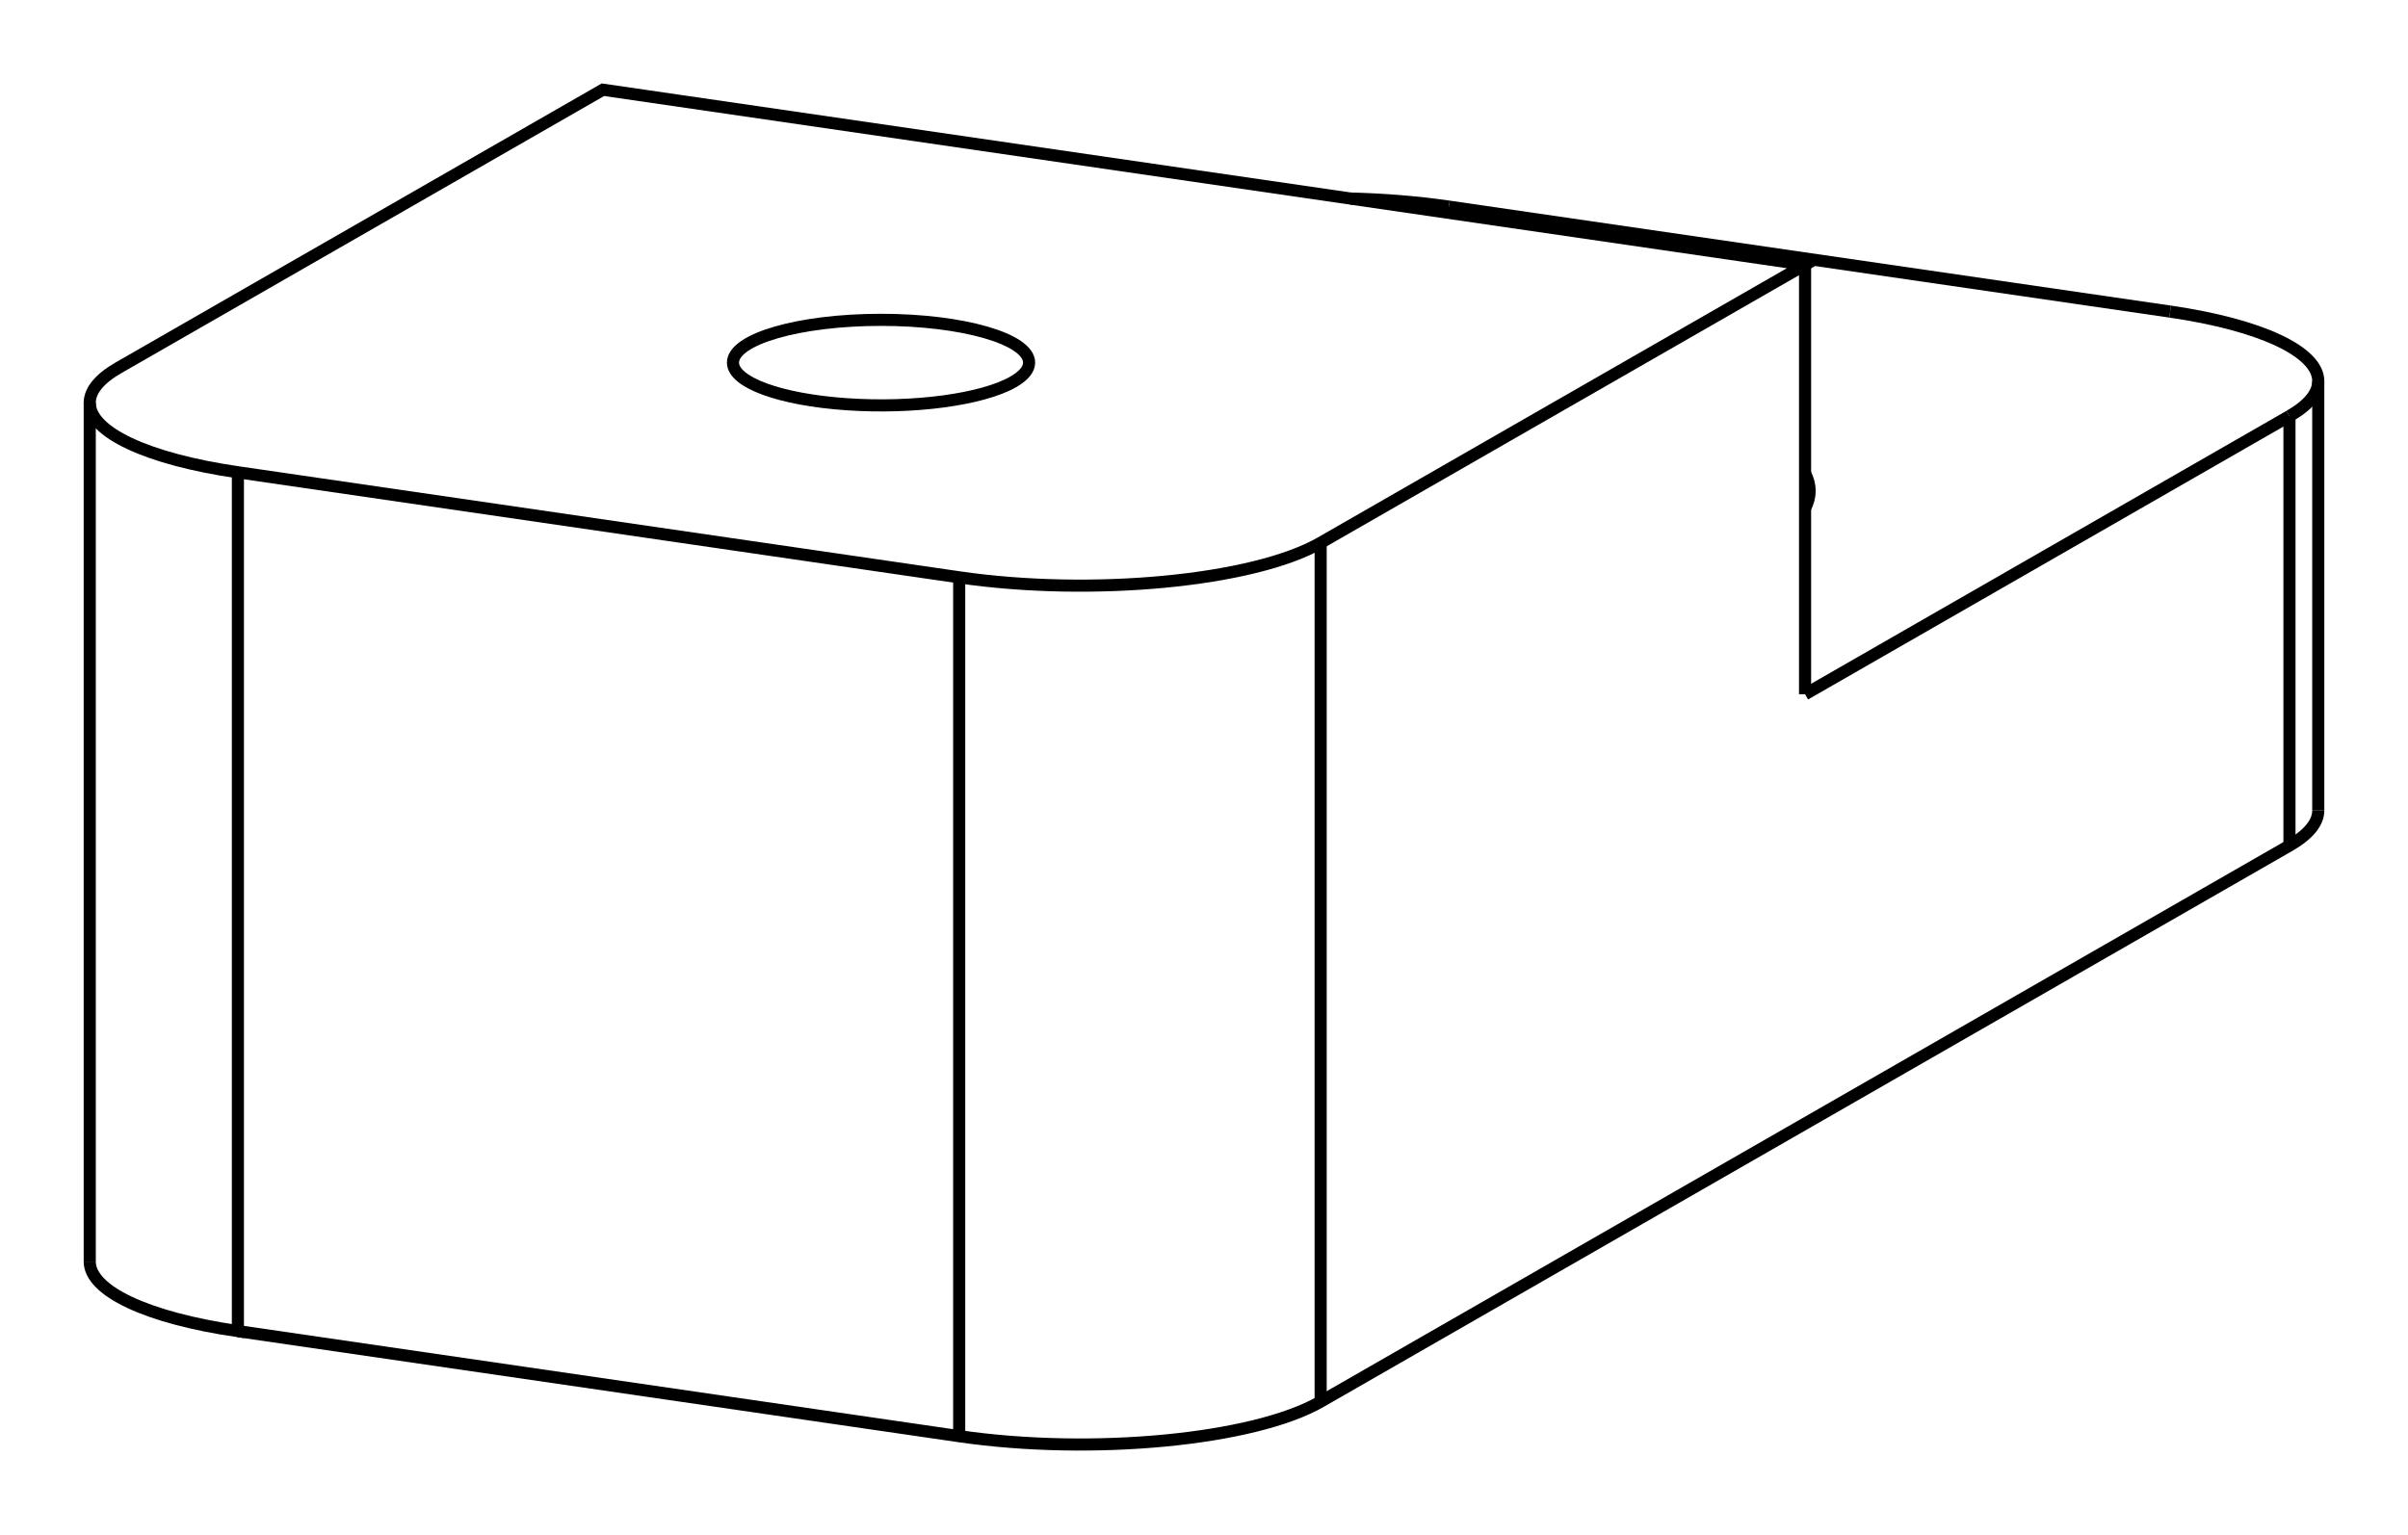
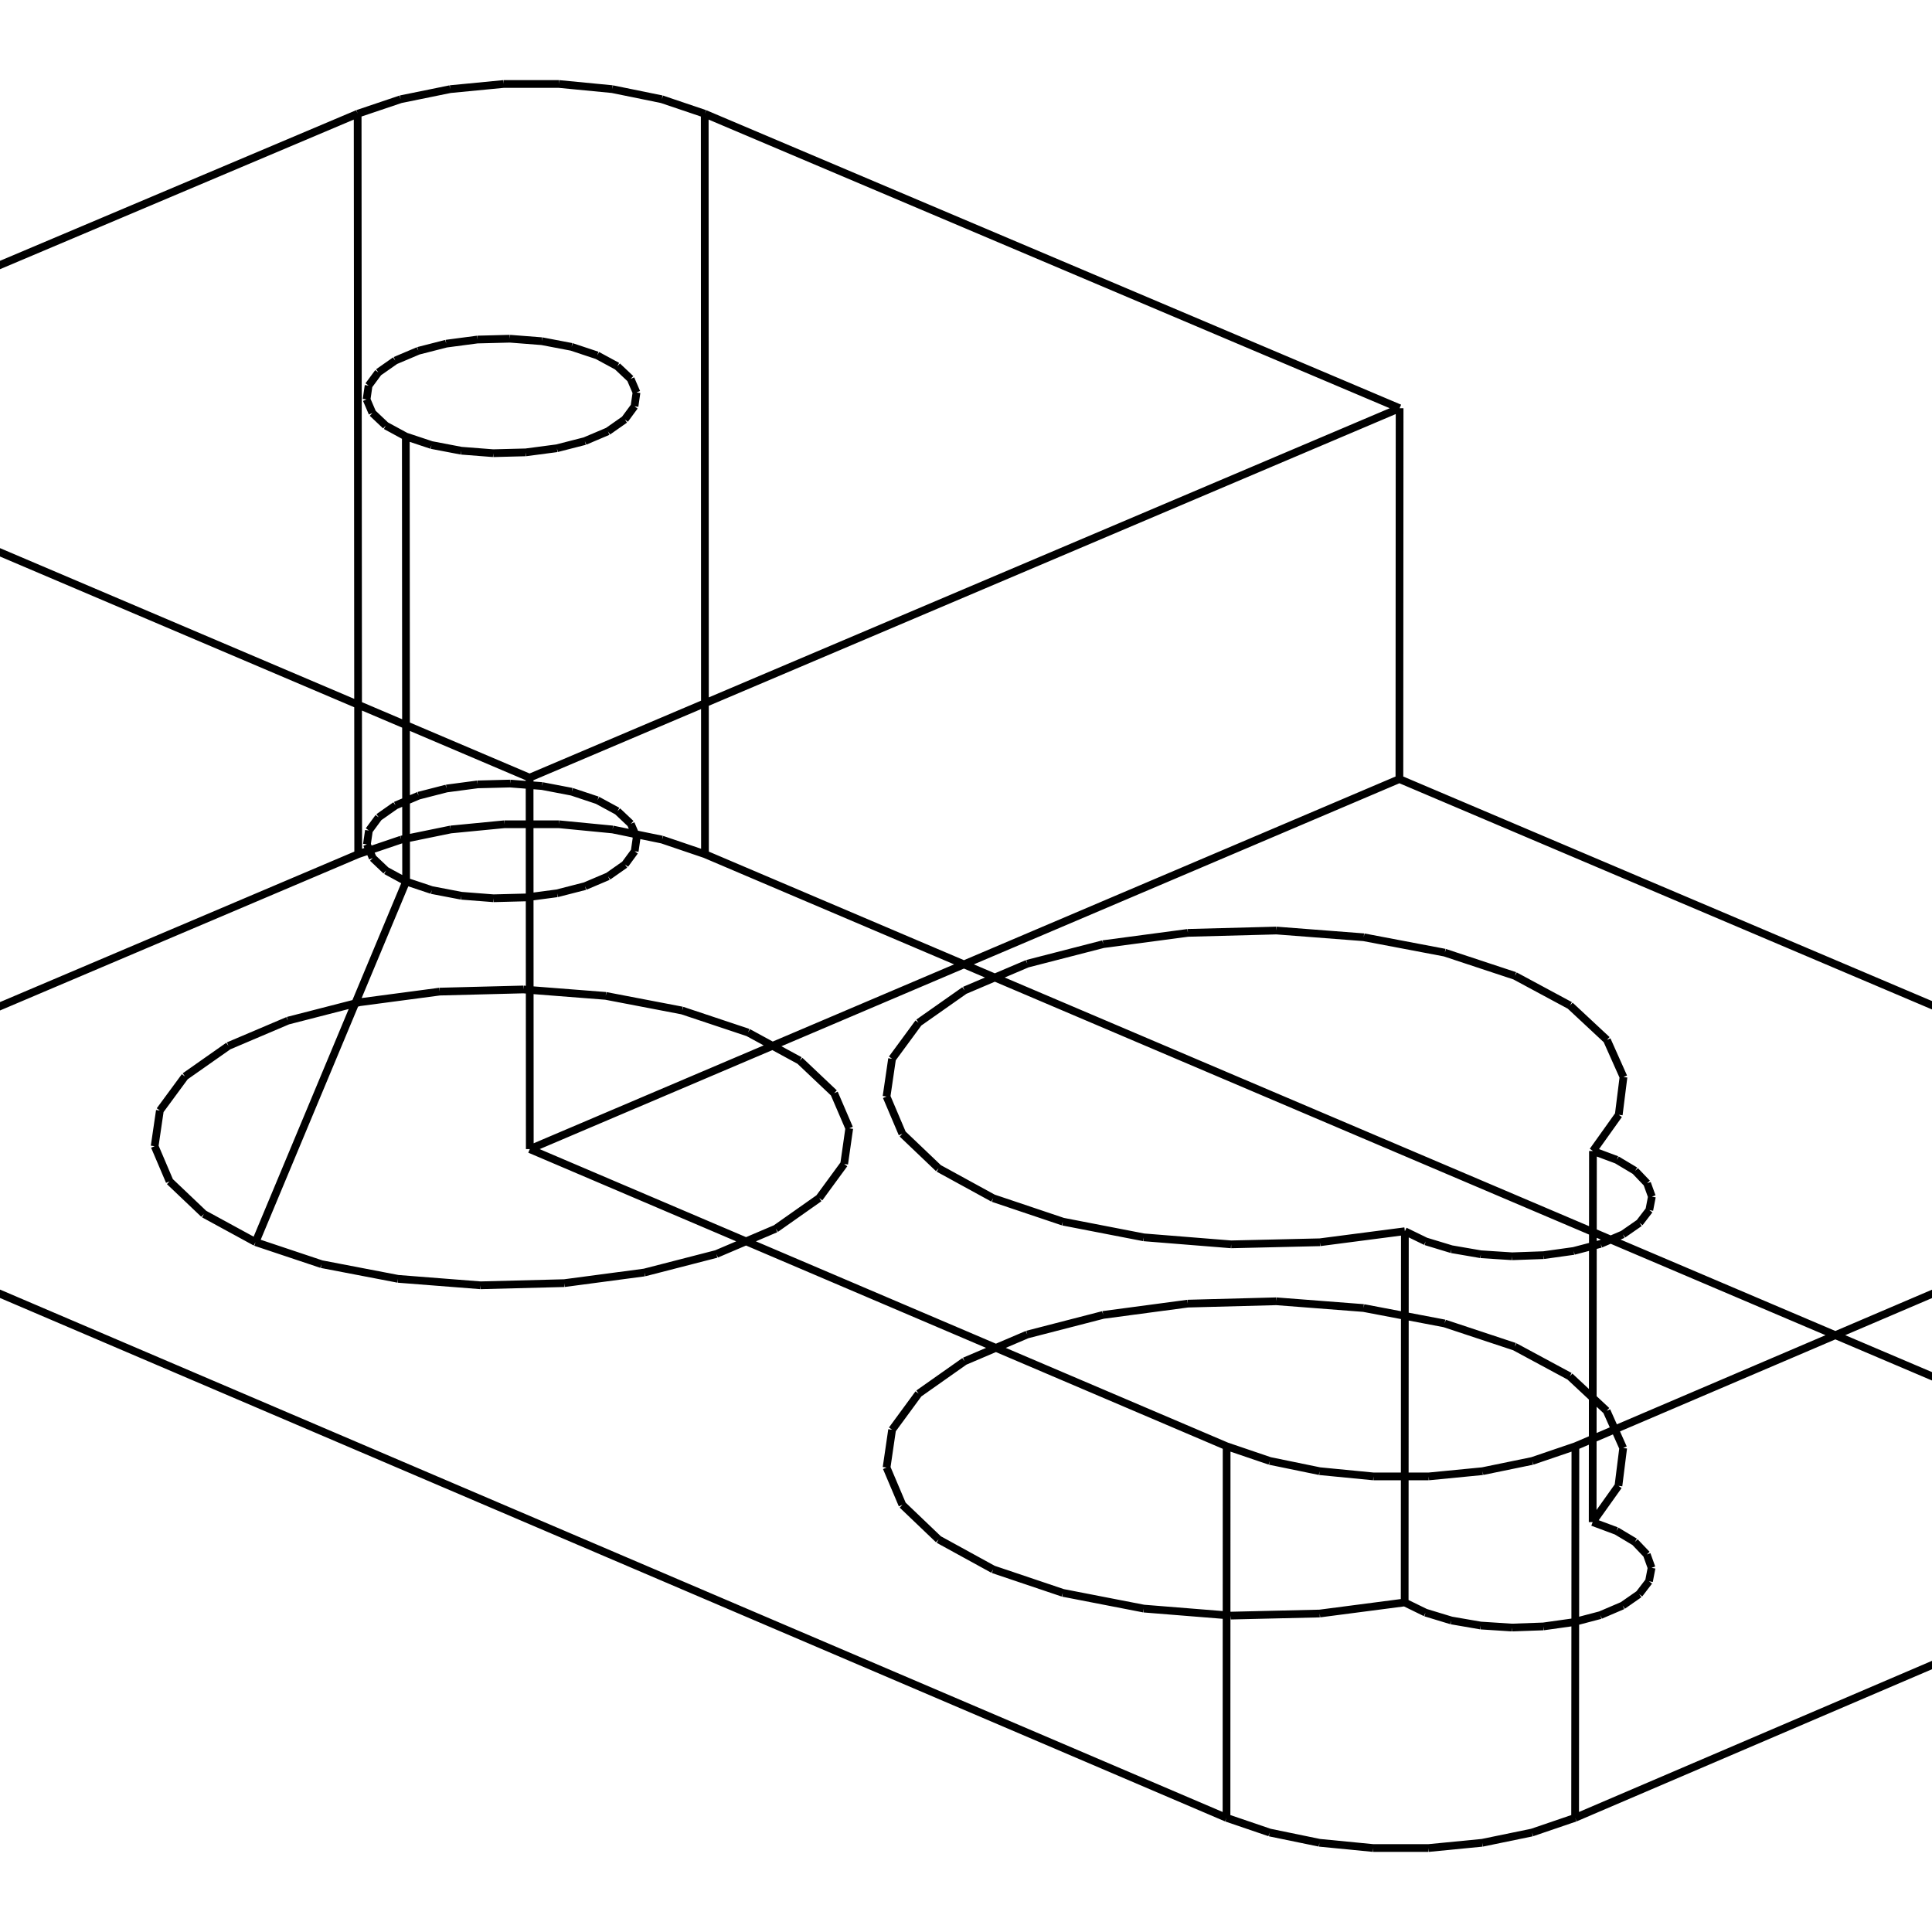
- <svg xmlns="http://www.w3.org/2000/svg" version="1.1" viewBox="-13.417 -6.762 26.834 17.1" fill="none" stroke="black" stroke-width="0.6%" vector-effect="non-scaling-stroke">
-   <path d="M -10.766 8.075 L -2.728 9.246 A 3 0.868 180 0 0 1.3 8.861 L 12.096 2.663 A 3 0.868 180 0 0 12.417 2.273" />
-   <path d="M -10.766 -1.498 L -2.728 -0.327 A 3 0.868 180 0 0 1.3 -0.712 L 6.698 -3.811 L -6.698 -5.762 L -12.096 -2.663 A 3 0.868 180 0 0 -12.417 -2.273 A 3 0.868 180 0 0 -10.766 -1.498 Z" />
-   <path d="M -12.417 7.3 A 3 0.868 180 0 0 -10.766 8.075 L -10.766 -1.498" />
-   <path d="M -2.125 -2.506 A 1.65 0.477 360 0 1 -5.249 -2.72 A 1.65 0.477 360 0 1 -1.949 -2.72 A 1.65 0.477 360 0 1 -2.125 -2.506 Z" />
-   <path d="M 6.698 0.976 L 12.096 -2.124" />
-   <path d="M 6.698 0.976 L 6.698 -3.811" />
-   <path d="M 1.631 -4.549 A 3 0.868 360 0 1 2.728 -4.459" />
-   <path d="M 10.766 -3.289 A 3 0.868 360 0 1 12.417 -2.514 L 12.417 2.273" />
-   <path d="M 12.417 -2.514 A 3 0.868 360 0 1 12.096 -2.124" />
-   <path d="M 10.766 -3.289 L 2.728 -4.459" />
-   <path d="M 6.698 -1.096 A 4.5 1.301 180 0 0 6.749 -1.291 A 4.5 1.301 180 0 0 6.698 -1.486" />
-   <path d="M -2.728 9.246 L -2.728 -0.327" />
-   <path d="M 1.3 8.861 L 1.3 -0.712" />
-   <path d="M 12.096 2.663 L 12.096 -2.124" />
-   <path d="M -12.417 -2.273 L -12.417 7.3" />
+ <svg xmlns="http://www.w3.org/2000/svg" viewBox="0 0 1000 1000">
+   <path d="M185.405,442.114 L185.12,58.876 M-84.538,556.749 L-85.069,173.145 M185.405,442.114 L-84.538,556.749 M185.12,58.876 L-85.069,173.145 M364.891,442.114 L364.769,58.876 M364.891,442.114 L342.684,434.579 M342.684,434.579 L317.09,429.336 M317.09,429.336 L289.393,426.647 M289.393,426.647 L260.977,426.647 M260.977,426.647 L233.267,429.336 M233.267,429.336 L207.648,434.579 M207.648,434.579 L185.405,442.114 M364.769,58.876 L342.541,51.365 M342.541,51.365 L316.925,46.139 M316.925,46.139 L289.202,43.459 M289.202,43.459 L260.761,43.459 M260.761,43.459 L233.025,46.139 M233.025,46.139 L207.384,51.365 M207.384,51.365 L185.12,58.876 M-85.016,633.329 L-85.547,249.481 M-84.538,556.749 L-102.34,566.222 M-102.34,566.222 L-114.759,577.142 M-114.759,577.142 L-121.171,588.961 M-121.171,588.961 L-121.251,601.086 M-121.251,601.086 L-114.994,612.911 M-114.994,612.911 L-102.71,623.842 M-102.71,623.842 L-85.016,633.329 M-85.069,173.145 L-102.887,182.589 M-102.887,182.589 L-115.317,193.473 M-115.317,193.473 L-121.735,205.254 M-121.735,205.254 L-121.815,217.341 M-121.815,217.341 L-115.552,229.129 M-115.552,229.129 L-103.258,240.024 M-103.258,240.024 L-85.547,249.481 M-85.016,633.329 L634.837,940.904 M634.837,940.904 L657.188,948.521 M657.188,948.521 L682.942,953.822 M682.942,953.822 L710.808,956.541 M710.808,956.541 L739.384,956.541 M739.384,956.541 L767.236,953.822 M767.236,953.822 L792.965,948.521 M792.965,948.521 L815.28,940.904 M815.28,940.904 L1085.223,825.327 M1085.223,825.327 L1102.954,815.801 M1102.954,815.801 L1115.262,804.826 M1115.262,804.826 L1121.532,792.952 M1121.532,792.952 L1121.451,780.777 M1121.451,780.777 L1115.027,768.91 M1115.027,768.91 L1102.582,757.946 M1102.582,757.946 L1084.743,748.433 M1084.743,748.433 L364.891,442.114 M132.269,642.91 L166.421,654.328 M166.421,654.328 L206.013,661.928 M206.013,661.928 L248.738,665.267 M248.738,665.267 L292.109,664.148 M292.109,664.148 L333.599,658.639 M333.599,658.639 L370.791,649.059 M370.791,649.059 L401.521,635.969 M401.521,635.969 L424.004,620.132 M424.004,620.132 L436.936,602.47 M436.936,602.47 L439.569,584.011 M439.569,584.011 L431.757,565.828 M431.757,565.828 L413.96,548.978 M413.96,548.978 L387.216,534.437 M387.216,534.437 L353.08,523.048 M353.08,523.048 L313.535,515.47 M313.535,515.47 L270.876,512.142 M270.876,512.142 L227.575,513.257 M227.575,513.257 L186.143,518.749 M186.143,518.749 L148.984,528.302 M148.984,528.302 L118.254,541.362 M118.254,541.362 L95.738,557.173 M95.738,557.173 L82.749,574.818 M82.749,574.818 L80.045,593.273 M80.045,593.273 L87.791,611.467 M87.791,611.467 L105.541,628.34 M105.541,628.34 L132.269,642.91 M727.058,829.425 L737.838,834.689 M737.838,834.689 L751.182,838.743 M751.182,838.743 L766.36,841.367 M766.36,841.367 L782.546,842.416 M782.546,842.416 L798.855,841.834 M798.855,841.834 L814.399,839.653 M814.399,839.653 L828.328,835.991 M828.328,835.991 L839.883,831.049 M839.883,831.049 L848.435,825.096 M848.435,825.096 L853.516,818.457 M853.516,818.457 L854.852,811.495 M854.852,811.495 L852.37,804.589 M852.37,804.589 L846.205,798.114 M846.205,798.114 L836.696,792.426 M836.696,792.426 L824.36,787.831 M824.36,787.831 L837.702,769.071 M837.702,769.071 L840.156,749.495 M840.156,749.495 L831.585,730.236 M831.585,730.236 L812.492,712.407 M812.492,712.407 L783.986,697.037 M783.986,697.037 L747.718,685.014 M747.718,685.014 L705.784,677.03 M705.784,677.03 L660.606,673.544 M660.606,673.544 L614.792,674.757 M614.792,674.757 L570.985,680.6 M570.985,680.6 L531.714,690.736 M531.714,690.736 L499.249,704.582 M499.249,704.582 L475.467,721.338 M475.467,721.338 L461.748,740.038 M461.748,740.038 L458.891,759.602 M458.891,759.602 L467.068,778.899 M467.068,778.899 L485.813,796.81 M485.813,796.81 L514.044,812.298 M514.044,812.298 L550.131,824.463 M550.131,824.463 L591.984,832.6 M591.984,832.6 L637.177,836.234 M637.177,836.234 L683.089,835.155 M683.089,835.155 L727.058,829.425 M724.433,211.298 L364.769,58.876 M274.116,402.527 L724.433,211.298 M-85.547,249.481 L274.116,402.527 M210.052,225.931 L199.664,220.296 M199.664,220.296 L192.761,213.768 M192.761,213.768 L189.744,206.729 M189.744,206.729 L190.786,199.586 M190.786,199.586 L195.826,192.756 M195.826,192.756 L204.572,186.634 M204.572,186.634 L216.513,181.576 M216.513,181.576 L230.957,177.876 M230.957,177.876 L247.064,175.749 M247.064,175.749 L263.898,175.317 M263.898,175.317 L280.483,176.606 M280.483,176.606 L295.855,179.541 M295.855,179.541 L309.122,183.952 M309.122,183.952 L319.512,189.583 M319.512,189.583 L326.422,196.107 M326.422,196.107 L329.45,203.144 M329.45,203.144 L328.419,210.288 M328.419,210.288 L323.387,217.121 M323.387,217.121 L314.646,223.247 M314.646,223.247 L302.705,228.309 M302.705,228.309 L288.256,232.013 M288.256,232.013 L272.141,234.143 M272.141,234.143 L255.296,234.575 M255.296,234.575 L238.701,233.285 M238.701,233.285 L223.322,230.346 M223.322,230.346 L210.052,225.931 M724.331,403.247 L724.433,211.298 M1085.01,556.413 L724.331,403.247 M1084.743,748.433 L1085.01,556.413 M634.837,940.904 L634.899,748.578 M274.219,594.783 L634.899,748.578 M274.219,594.783 L274.116,402.527 M1085.01,556.413 L1102.856,565.91 M1102.856,565.91 L1115.307,576.857 M1115.307,576.857 L1121.734,588.706 M1121.734,588.706 L1121.815,600.862 M1121.815,600.862 L1115.542,612.716 M1115.542,612.716 L1103.229,623.674 M1103.229,623.674 L1085.49,633.185 M1085.223,825.327 L1085.49,633.185 M815.28,940.904 L815.424,748.578 M815.424,748.578 L793.099,756.182 M793.099,756.182 L767.358,761.475 M767.358,761.475 L739.493,764.19 M739.493,764.19 L710.904,764.19 M710.904,764.19 L683.026,761.475 M683.026,761.475 L657.26,756.182 M657.26,756.182 L634.899,748.578 M815.424,748.578 L1085.49,633.185 M210.21,456.278 L223.472,460.702 M223.472,460.702 L238.843,463.646 M238.843,463.646 L255.429,464.939 M255.429,464.939 L272.265,464.506 M272.265,464.506 L288.371,462.372 M288.371,462.372 L302.812,458.661 M302.812,458.661 L314.747,453.589 M314.747,453.589 L323.483,447.451 M323.483,447.451 L328.512,440.605 M328.512,440.605 L329.543,433.448 M329.543,433.448 L326.517,426.396 M326.517,426.396 L319.61,419.86 M319.61,419.86 L309.226,414.218 M309.226,414.218 L295.966,409.799 M295.966,409.799 L280.602,406.858 M280.602,406.858 L264.026,405.567 M264.026,405.567 L247.201,405.999 M247.201,405.999 L231.103,408.131 M231.103,408.131 L216.667,411.838 M216.667,411.838 L204.733,416.906 M204.733,416.906 L195.992,423.039 M195.992,423.039 L190.954,429.883 M190.954,429.883 L189.912,437.039 M189.912,437.039 L192.928,444.092 M192.928,444.092 L199.828,450.632 M199.828,450.632 L210.21,456.278 M210.21,456.278 L184.229,518.489 M184.229,518.489 L158.249,580.7 M158.249,580.7 L132.269,642.91 M727.161,637.277 L737.947,642.532 M737.947,642.532 L751.296,646.579 M751.296,646.579 L766.482,649.199 M766.482,649.199 L782.675,650.246 M782.675,650.246 L798.992,649.666 M798.992,649.666 L814.542,647.488 M814.542,647.488 L828.478,643.832 M828.478,643.832 L840.038,638.897 M840.038,638.897 L848.594,632.954 M848.594,632.954 L853.678,626.326 M853.678,626.326 L855.014,619.375 M855.014,619.375 L852.53,612.479 M852.53,612.479 L846.363,606.015 M846.363,606.015 L836.849,600.336 M836.849,600.336 L824.507,595.749 M824.507,595.749 L824.36,787.831 M727.161,637.277 L727.058,829.425 M824.507,595.749 L837.856,577.018 M837.856,577.018 L840.311,557.473 M840.311,557.473 L831.736,538.245 M831.736,538.245 L812.635,520.444 M812.635,520.444 L784.116,505.099 M784.116,505.099 L747.831,493.095 M747.831,493.095 L705.878,485.123 M705.878,485.123 L660.679,481.643 M660.679,481.643 L614.844,482.855 M614.844,482.855 L571.017,488.688 M571.017,488.688 L531.729,498.808 M531.729,498.808 L499.249,512.632 M499.249,512.632 L475.456,529.361 M475.456,529.361 L461.731,548.032 M461.731,548.032 L458.873,567.565 M458.873,567.565 L467.054,586.83 M467.054,586.83 L485.806,604.713 M485.806,604.713 L514.051,620.176 M514.051,620.176 L550.154,632.322 M550.154,632.322 L592.026,640.446 M592.026,640.446 L637.24,644.074 M637.24,644.074 L683.173,642.997 M683.173,642.997 L727.161,637.277 M724.331,403.247 L274.219,594.783 M210.21,456.278 L210.052,225.931" stroke="black" stroke-width="4" fill="red" />
</svg>
